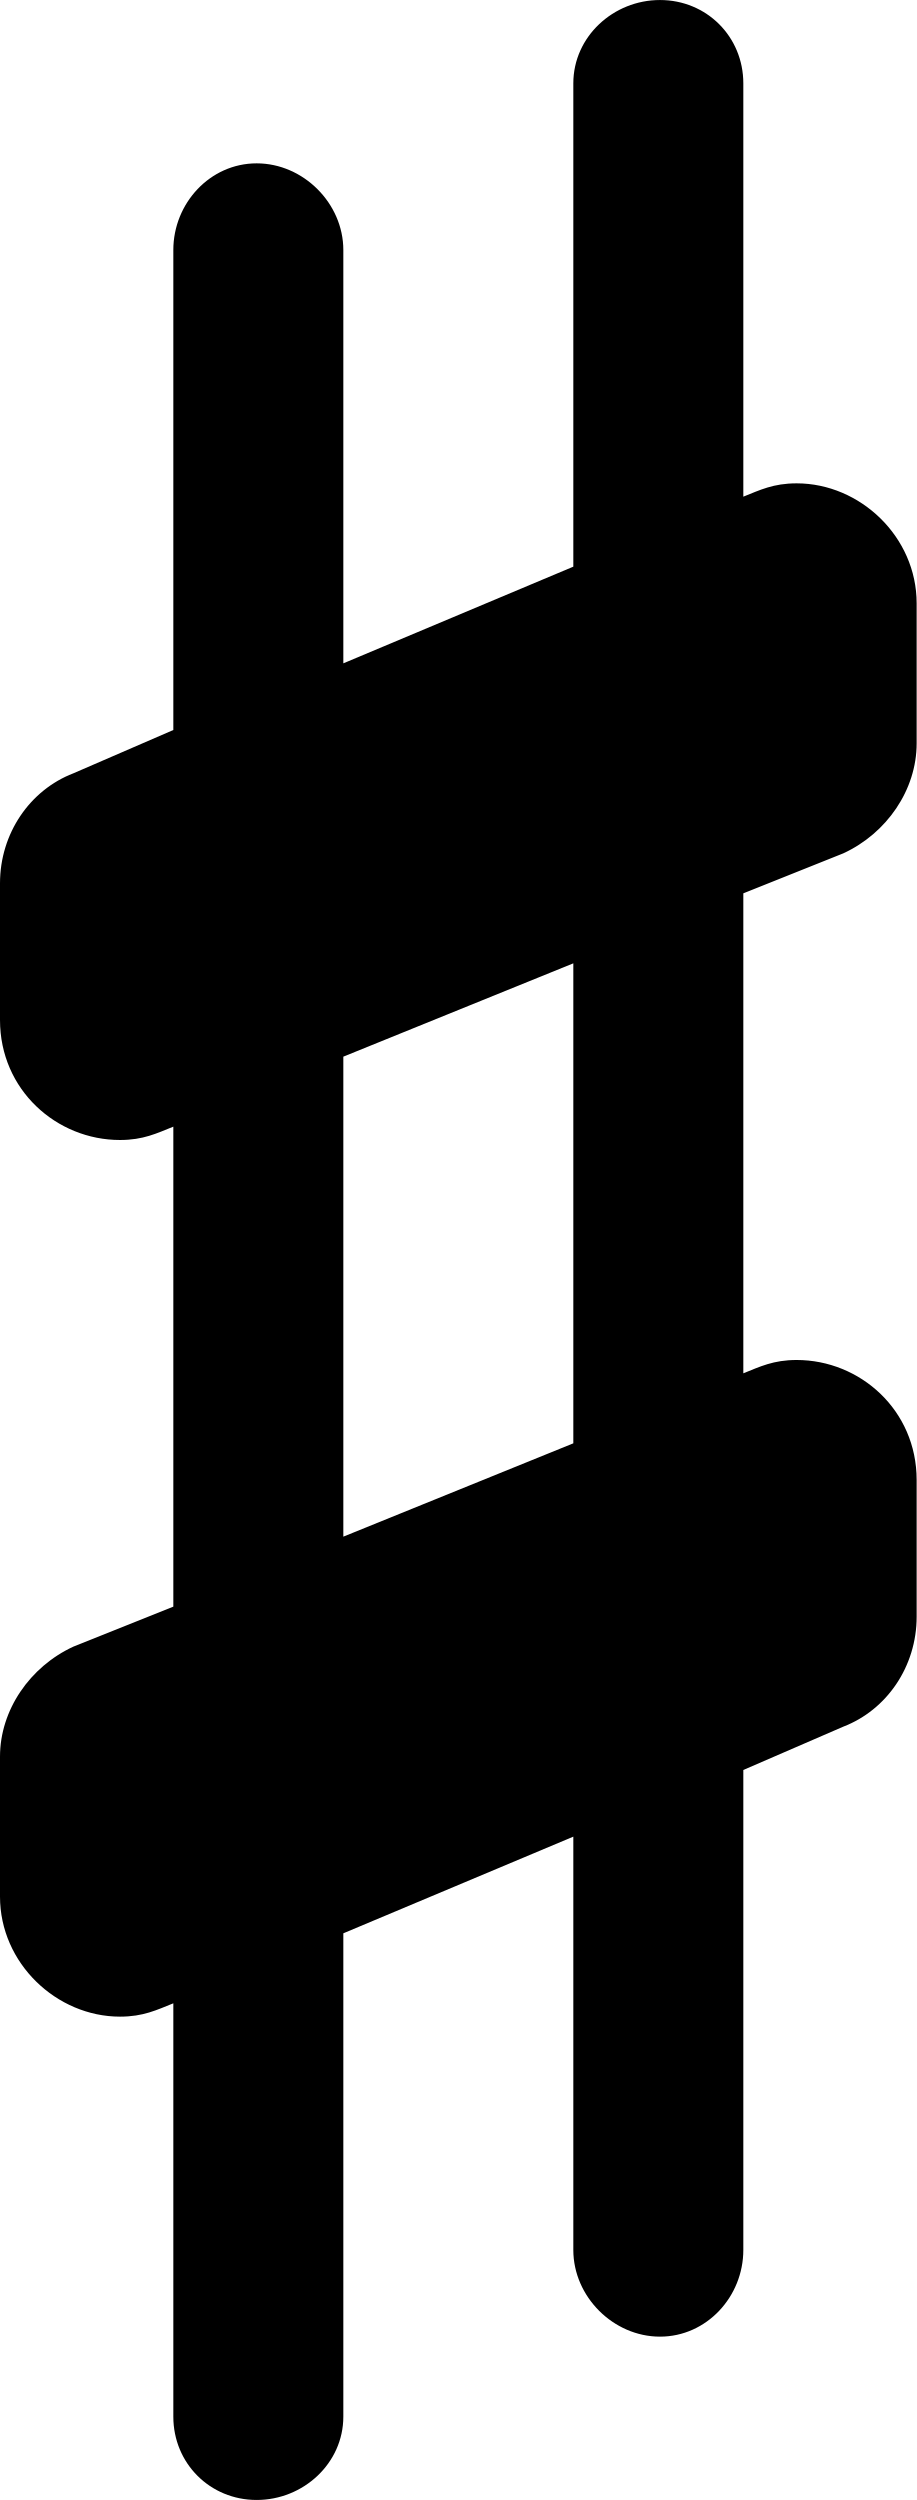
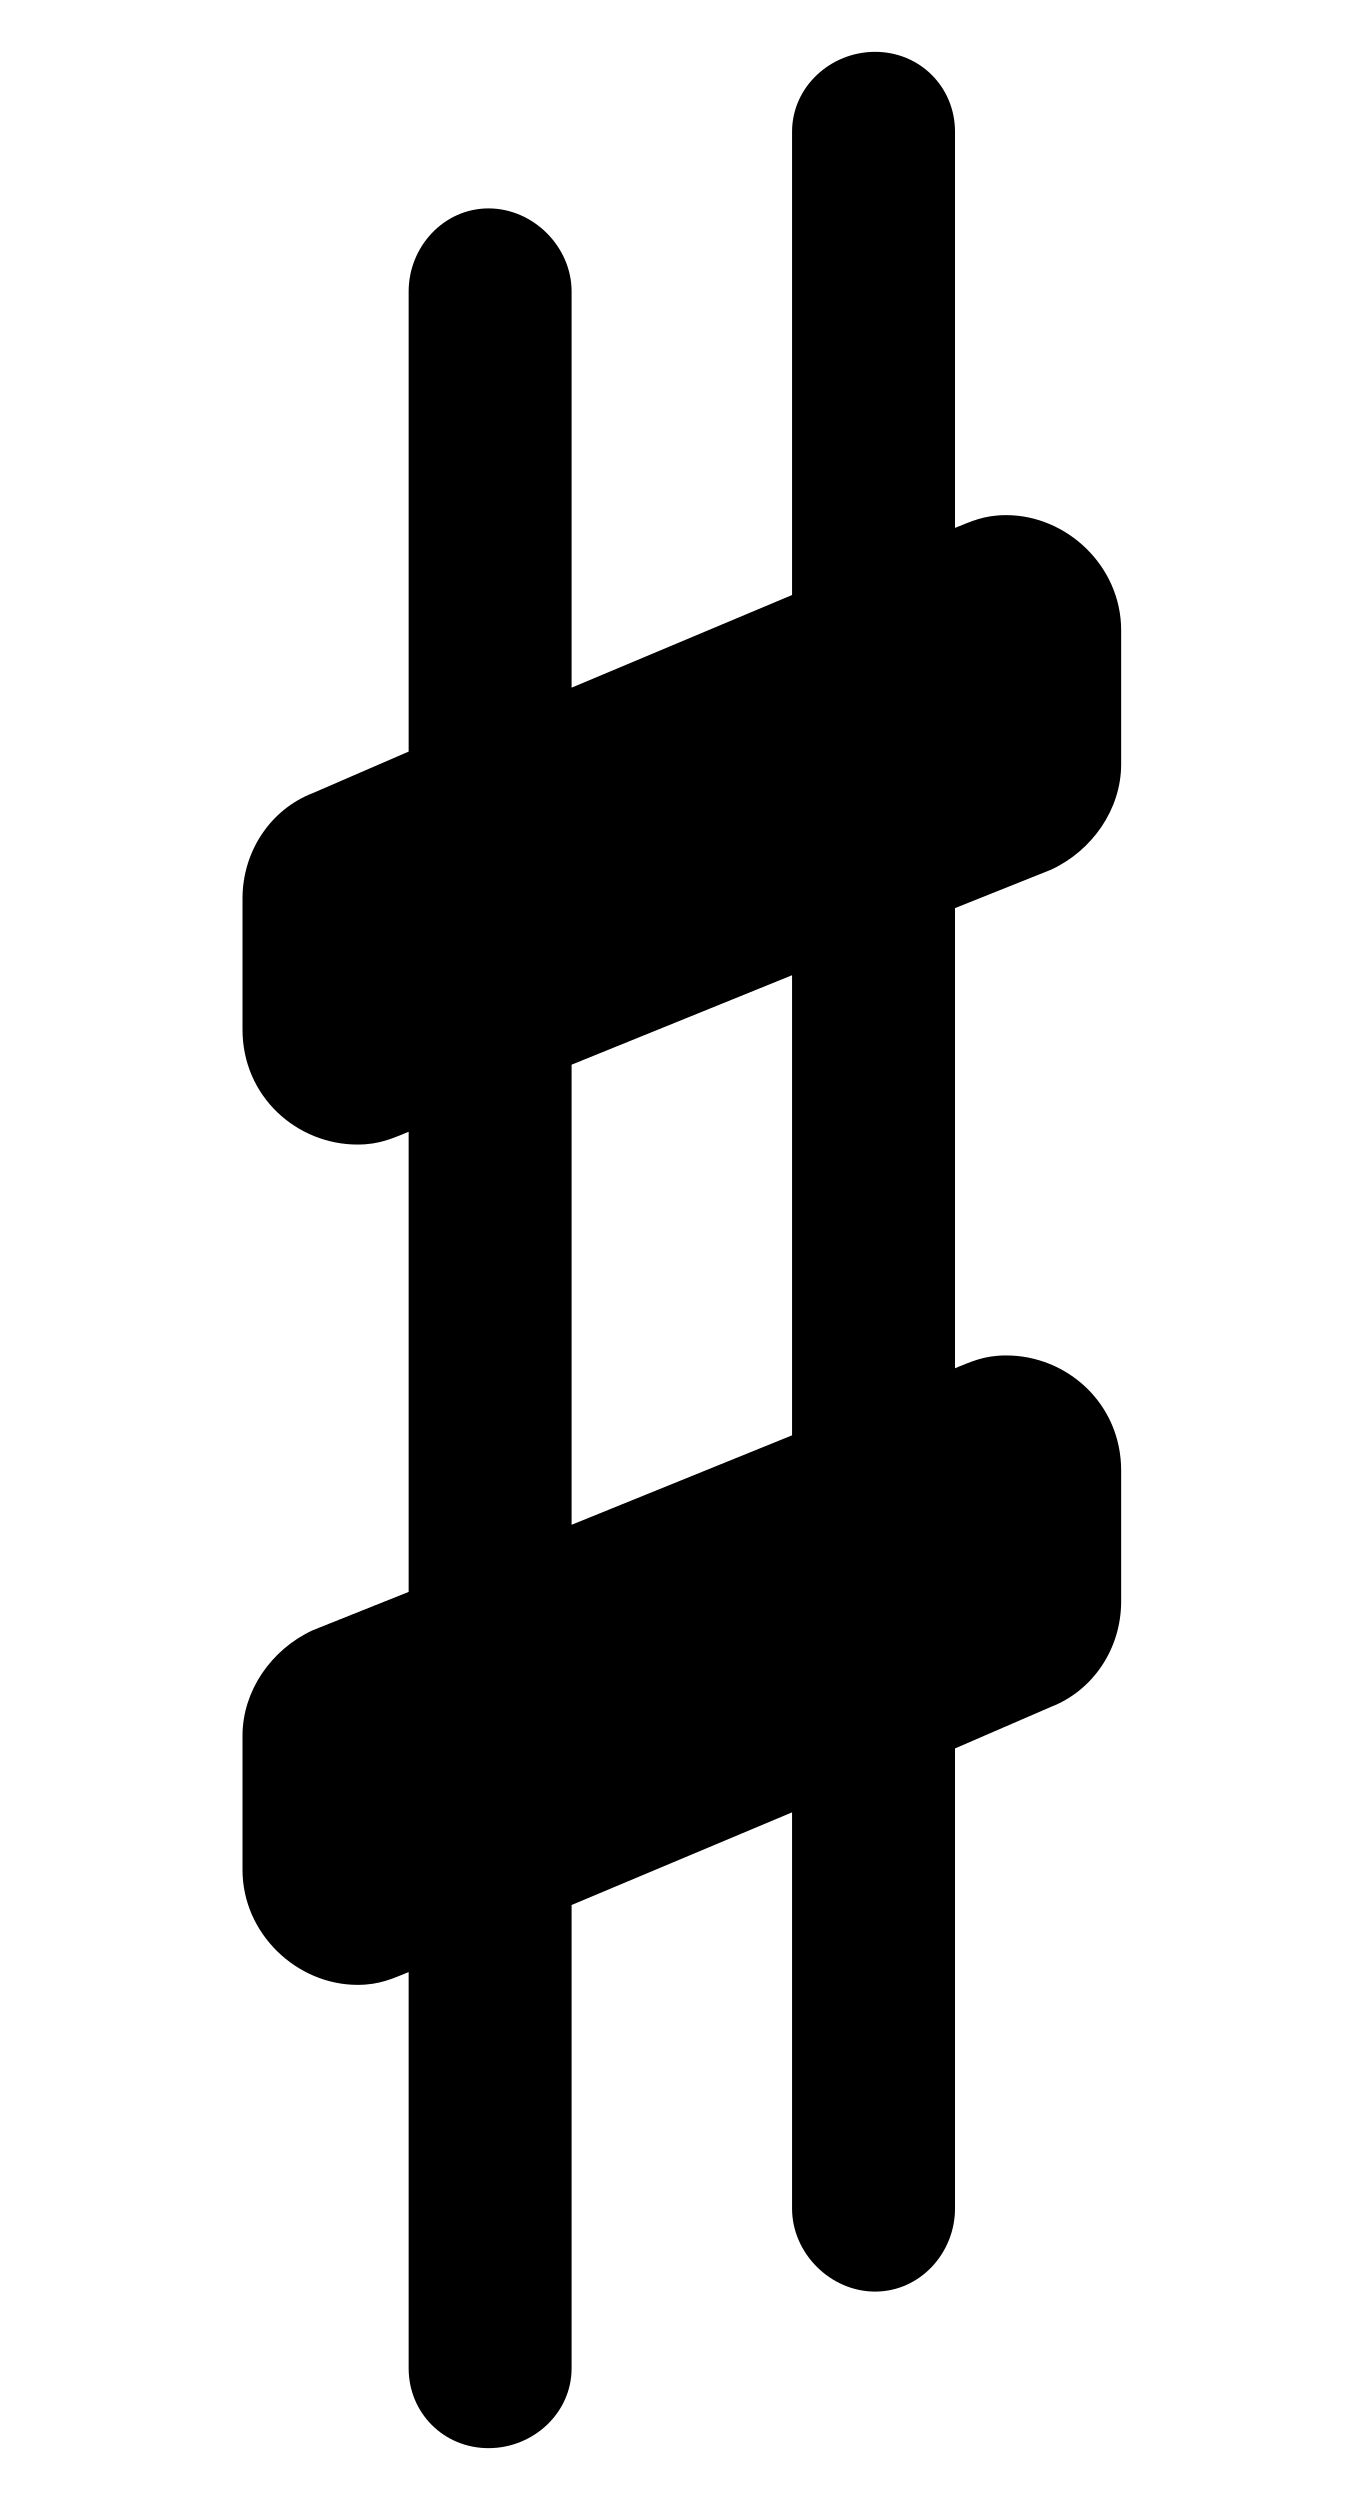
- <svg xmlns="http://www.w3.org/2000/svg" version="1.1" width="1.933" height="5.272" id="svg5113">
+ <svg xmlns="http://www.w3.org/2000/svg" version="1.1" width="3" height="5.5" id="svg5113">
  <defs id="defs5115" />
-   <g transform="translate(-433.3192,-704.0119)" id="layer1">
+   <g transform="translate(-432.7857,-703.8979)" id="layer1">
    <g transform="matrix(1.757299,0,0,1.757299,433.3192,706.6479)" id="g1784">
      <g id="text1786" style="font-size:4px;fill:currentColor;font-family:Emmentaler">
        <path d="m 0.892,0.148 0,-0.576 0.12,-0.048 C 1.064,-0.5 1.1,-0.552 1.1,-0.608 l 0,-0.168 c 0,-0.08 -0.068,-0.144 -0.144,-0.144 -0.028,0 -0.044,0.008 -0.064,0.016 l 0,-0.496 c 0,-0.056 -0.044,-0.1 -0.1,-0.1 -0.056,0 -0.104,0.044 -0.104,0.1 l 0,0.58 -0.276,0.116 0,-0.496 c 0,-0.056 -0.048,-0.104 -0.104,-0.104 -0.056,0 -0.1,0.048 -0.1,0.104 l 0,0.576 -0.12,0.052 C 0.036,-0.552 0,-0.5 0,-0.44 l 0,0.164 c 0,0.084 0.068,0.144 0.144,0.144 0.028,0 0.044,-0.008 0.064,-0.016 l 0,0.576 -0.12,0.048 C 0.036,0.5 0,0.552 0,0.608 L 0,0.776 C 0,0.856 0.068,0.92 0.144,0.92 0.172,0.92 0.188,0.912 0.208,0.904 l 0,0.496 c 0,0.056 0.044,0.1 0.1,0.1 0.056,0 0.104,-0.044 0.104,-0.1 l 0,-0.58 0.276,-0.116 0,0.496 c 0,0.056 0.048,0.104 0.104,0.104 0.056,0 0.1,-0.048 0.1,-0.104 l 0,-0.576 0.12,-0.052 C 1.064,0.552 1.1,0.5 1.1,0.44 l 0,-0.164 C 1.1,0.192 1.032,0.132 0.956,0.132 0.928,0.132 0.912,0.14 0.892,0.148 m -0.204,-0.492 0,0.576 -0.276,0.112 0,-0.576 0.276,-0.112" id="path5133" />
      </g>
    </g>
  </g>
</svg>
